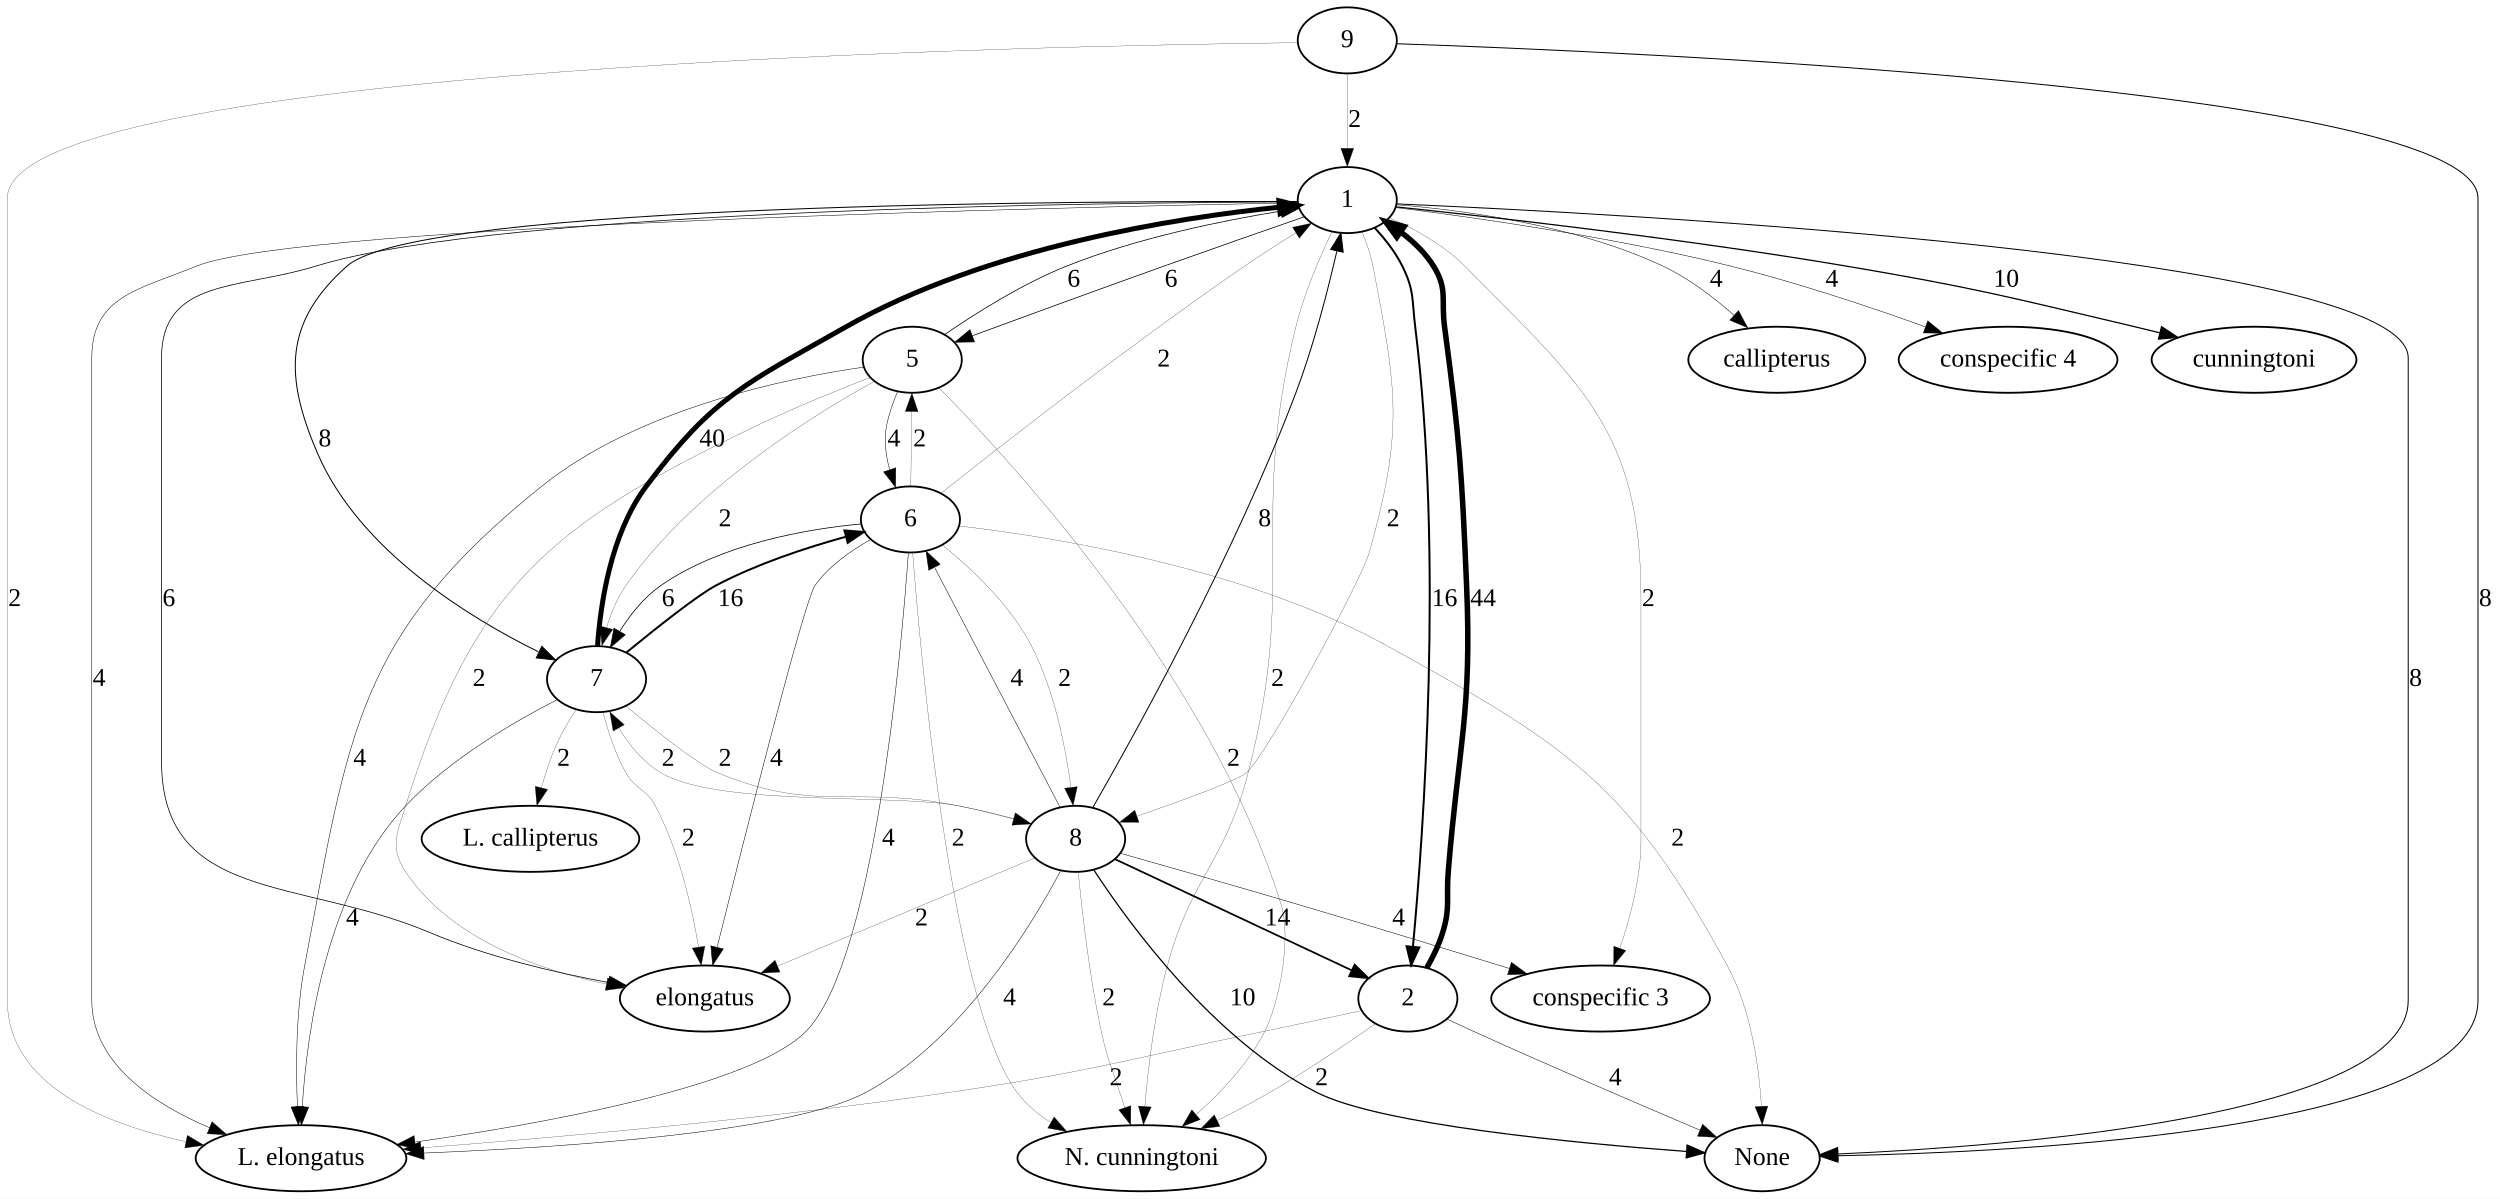
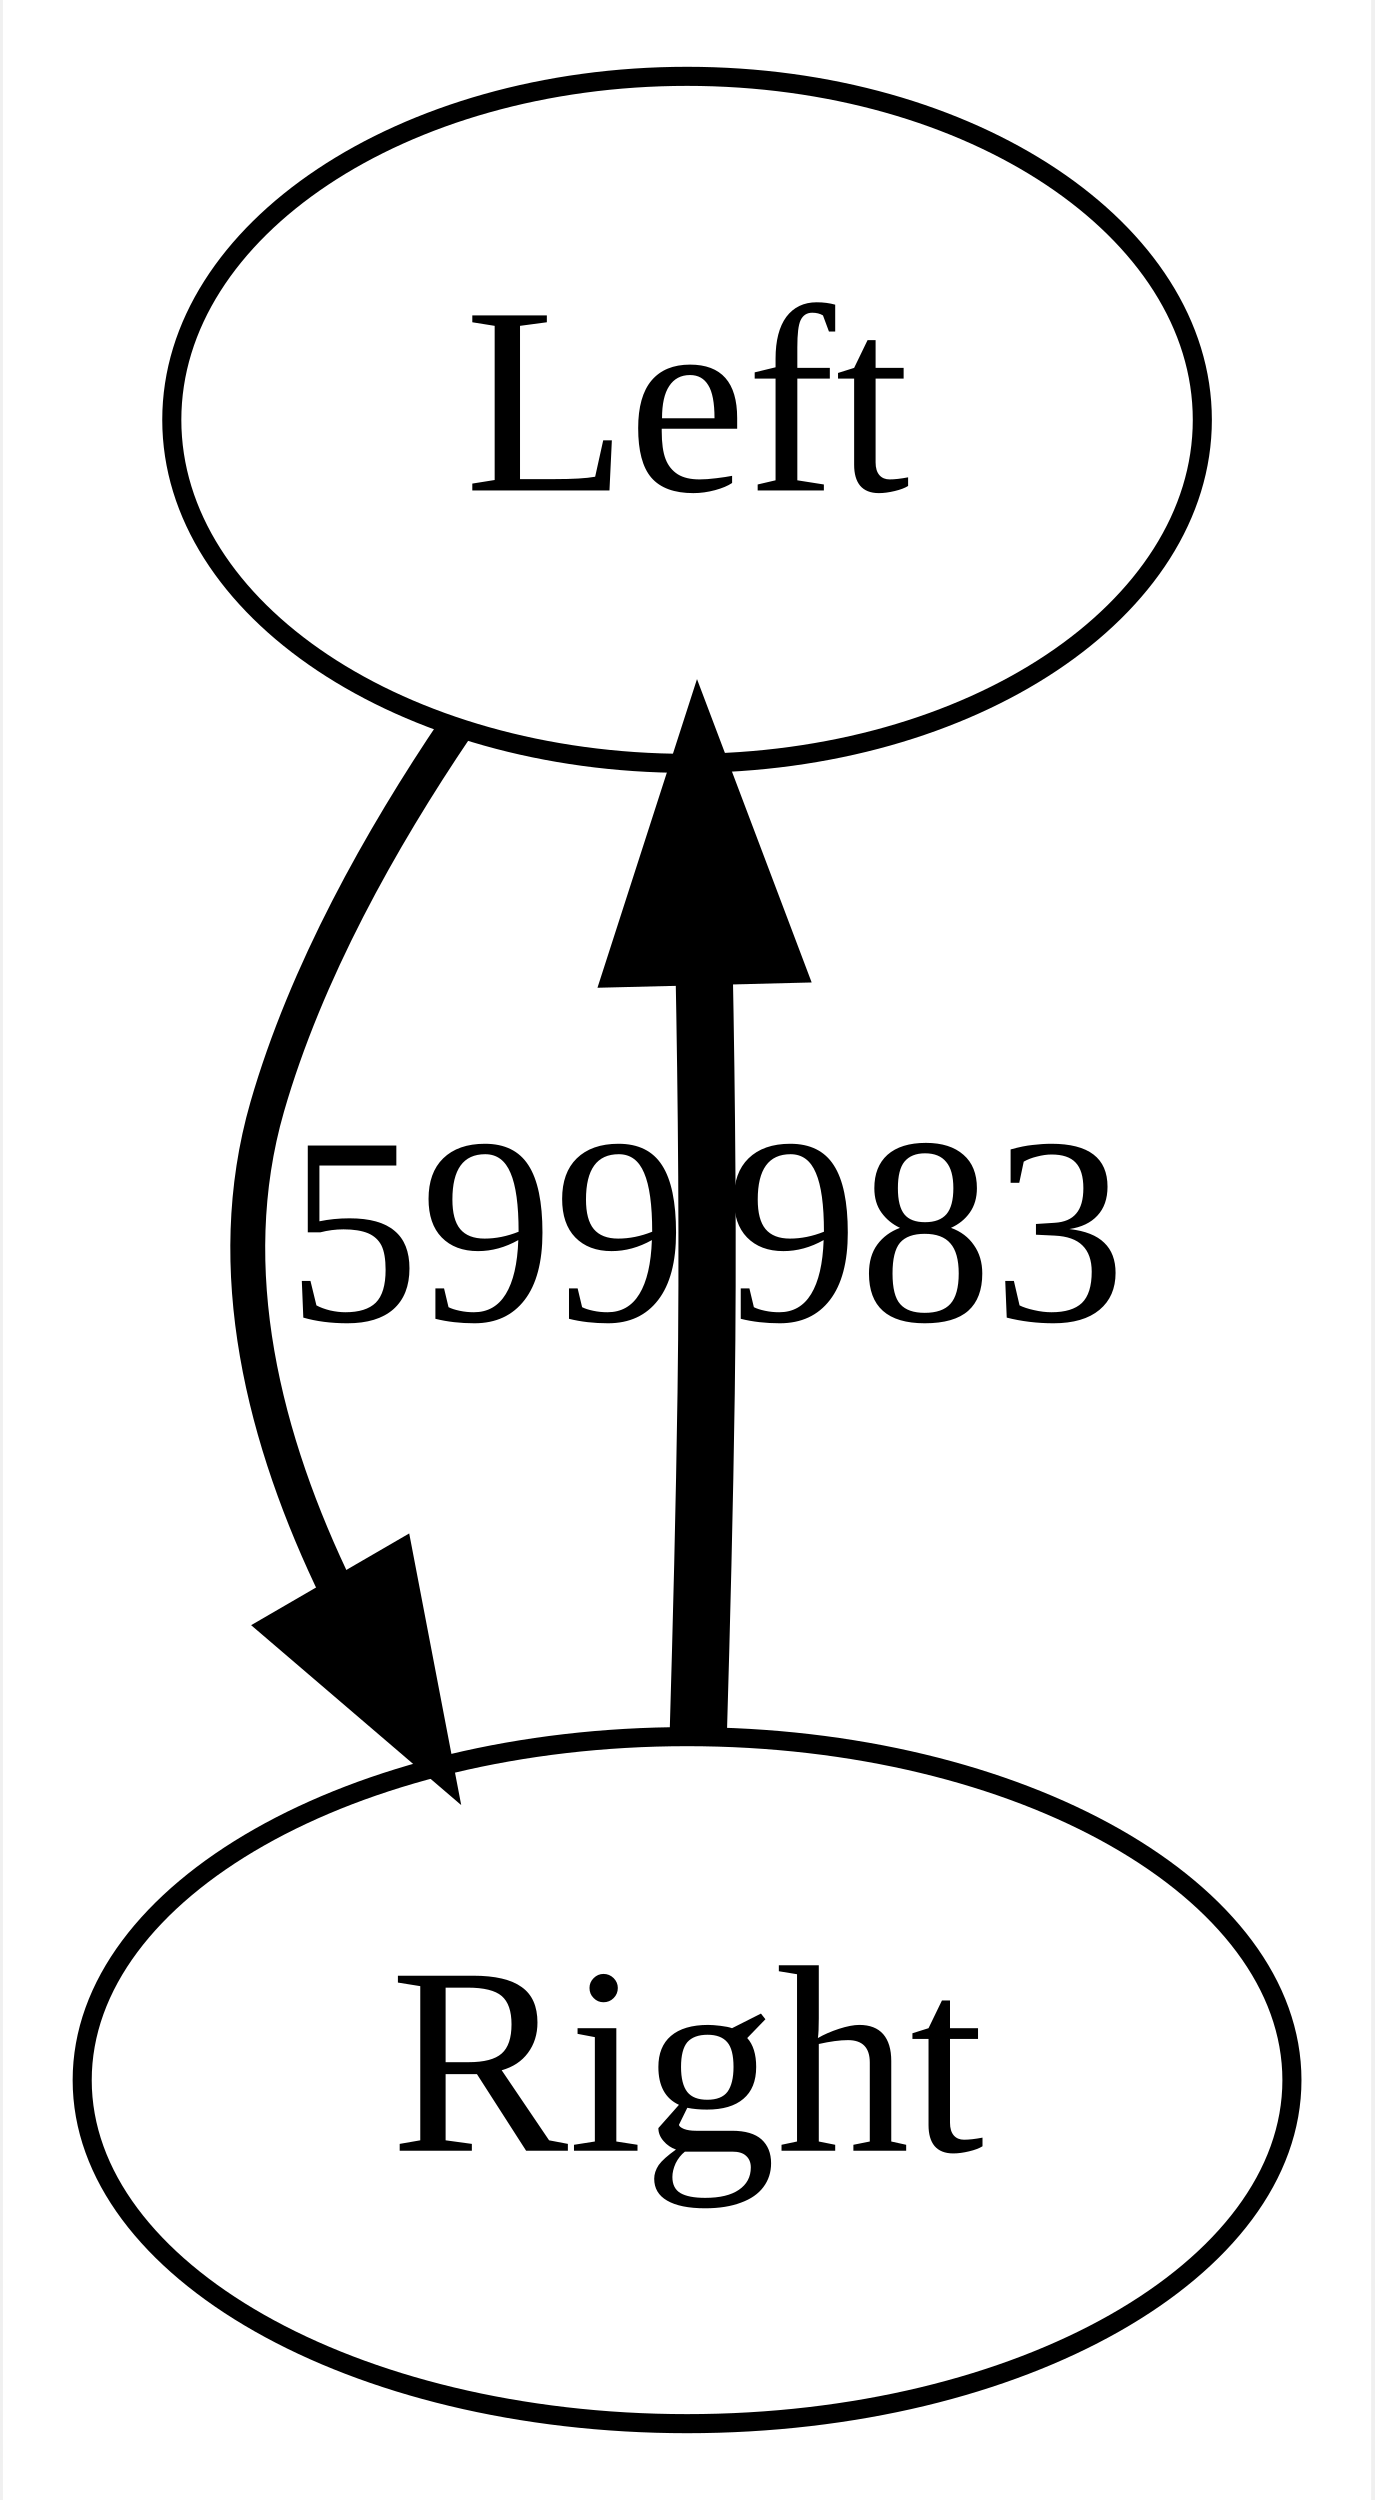
- <svg xmlns="http://www.w3.org/2000/svg" width="1362pt" height="653pt" viewBox="0.00 0.00 1362.00 653.00">
-   <g id="graph0" class="graph" transform="scale(1 1) rotate(0) translate(4 649)">
-     <polygon fill="white" stroke="none" points="-4,4 -4,-649 1358,-649 1358,4 -4,4" />
+ <svg xmlns="http://www.w3.org/2000/svg" width="72pt" height="131pt" viewBox="0.00 0.00 71.69 131.00">
+   <g id="graph0" class="graph" transform="scale(1 1) rotate(0) translate(4 127)">
+     <polygon fill="white" stroke="none" points="-4,4 -4,-127 67.694,-127 67.694,4 -4,4" />
    <g id="node1" class="node">
-       <ellipse fill="none" stroke="black" cx="730" cy="-540" rx="27" ry="18" />
-       <text text-anchor="middle" x="730" y="-536.3" font-family="Times New Roman,serif" font-size="14.00">1</text>
+       <ellipse fill="none" stroke="black" cx="31.847" cy="-105" rx="27" ry="18" />
+       <text text-anchor="middle" x="31.847" y="-101.3" font-family="Times New Roman,serif" font-size="14.00">Left</text>
    </g>
    <g id="node2" class="node">
-       <ellipse fill="none" stroke="black" cx="763" cy="-105" rx="27" ry="18" />
-       <text text-anchor="middle" x="763" y="-101.3" font-family="Times New Roman,serif" font-size="14.00">2</text>
+       <ellipse fill="none" stroke="black" cx="31.847" cy="-18" rx="31.695" ry="18" />
+       <text text-anchor="middle" x="31.847" y="-14.3" font-family="Times New Roman,serif" font-size="14.00">Right</text>
    </g>
    <g id="edge1" class="edge">
-       <path fill="none" stroke="black" stroke-width="1.091" d="M744.959,-524.867C750.454,-518.914 756.243,-511.606 760,-504 766.64,-490.558 765.16,-485.88 767,-471 782.483,-345.776 771.462,-194.547 765.799,-133.514" />
-       <polygon fill="black" stroke="black" stroke-width="1.091" points="769.248,-132.816 764.811,-123.195 762.28,-133.482 769.248,-132.816" />
-       <text text-anchor="middle" x="783" y="-318.8" font-family="Times New Roman,serif" font-size="14.00">16</text>
-     </g>
-     <g id="node3" class="node">
-       <ellipse fill="none" stroke="black" cx="493" cy="-453" rx="27" ry="18" />
-       <text text-anchor="middle" x="493" y="-449.3" font-family="Times New Roman,serif" font-size="14.00">5</text>
+       <path fill="none" stroke="black" stroke-width="1.828" d="M19.742,-88.878C15.779,-83.019 11.874,-76.034 9.847,-69 7.393,-60.485 9.662,-51.525 13.532,-43.579" />
+       <polygon fill="black" stroke="black" stroke-width="1.828" points="16.632,-45.211 18.624,-34.805 10.577,-41.697 16.632,-45.211" />
+       <text text-anchor="middle" x="21.347" y="-57.8" font-family="Times New Roman,serif" font-size="14.00">599</text>
    </g>
    <g id="edge2" class="edge">
-       <path fill="none" stroke="black" stroke-width="0.409" d="M706.531,-530.884C686.246,-523.846 656.154,-513.349 630,-504 594.327,-491.248 553.553,-476.322 525.828,-466.119" />
-       <polygon fill="black" stroke="black" stroke-width="0.409" points="526.83,-462.759 516.237,-462.587 524.411,-469.328 526.83,-462.759" />
-       <text text-anchor="middle" x="634" y="-492.8" font-family="Times New Roman,serif" font-size="14.00">6</text>
-     </g>
-     <g id="node4" class="node">
-       <ellipse fill="none" stroke="black" cx="321" cy="-279" rx="27" ry="18" />
-       <text text-anchor="middle" x="321" y="-275.3" font-family="Times New Roman,serif" font-size="14.00">7</text>
-     </g>
-     <g id="edge3" class="edge">
-       <path fill="none" stroke="black" stroke-width="0.545" d="M703.011,-539.173C598.459,-539.591 223.979,-538.64 185,-504 150.7,-473.518 150.849,-444.145 169,-402 191.853,-348.937 251.837,-312.385 289.256,-293.925" />
-       <polygon fill="black" stroke="black" stroke-width="0.545" points="291.191,-296.88 298.705,-289.411 288.173,-290.564 291.191,-296.88" />
-       <text text-anchor="middle" x="173" y="-405.8" font-family="Times New Roman,serif" font-size="14.00">8</text>
-     </g>
-     <g id="node5" class="node">
-       <ellipse fill="none" stroke="black" cx="582" cy="-192" rx="27" ry="18" />
-       <text text-anchor="middle" x="582" y="-188.3" font-family="Times New Roman,serif" font-size="14.00">8</text>
-     </g>
-     <g id="edge4" class="edge">
-       <path fill="none" stroke="black" stroke-width="0.136" d="M738.03,-522.657C740.451,-516.903 742.787,-510.298 744,-504 757.113,-435.912 760.703,-414.769 742,-348 737.881,-333.295 686.573,-237.963 675,-228 670.181,-223.852 640.068,-212.873 615.393,-204.308" />
-       <polygon fill="black" stroke="black" stroke-width="0.136" points="616.521,-200.994 605.926,-201.046 614.241,-207.612 616.521,-200.994" />
-       <text text-anchor="middle" x="755" y="-362.3" font-family="Times New Roman,serif" font-size="14.00">2</text>
-     </g>
-     <g id="node6" class="node">
-       <ellipse fill="none" stroke="black" cx="160" cy="-18" rx="57.391" ry="18" />
-       <text text-anchor="middle" x="160" y="-14.3" font-family="Times New Roman,serif" font-size="14.00">L. elongatus</text>
-     </g>
-     <g id="edge5" class="edge">
-       <path fill="none" stroke="black" stroke-width="0.273" d="M702.723,-538.523C589.391,-536.4 159.012,-526.888 103,-504 71.805,-491.253 46,-487.699 46,-454 46,-454 46,-454 46,-104 46,-69.769 79.443,-47.683 110.102,-34.629" />
-       <polygon fill="black" stroke="black" stroke-width="0.273" points="111.509,-37.835 119.487,-30.863 108.903,-31.338 111.509,-37.835" />
-       <text text-anchor="middle" x="50" y="-275.3" font-family="Times New Roman,serif" font-size="14.00">4</text>
-     </g>
-     <g id="node7" class="node">
-       <ellipse fill="none" stroke="black" cx="618" cy="-18" rx="67.688" ry="18" />
-       <text text-anchor="middle" x="618" y="-14.3" font-family="Times New Roman,serif" font-size="14.00">N. cunningtoni</text>
-     </g>
-     <g id="edge6" class="edge">
-       <path fill="none" stroke="black" stroke-width="0.136" d="M721.662,-522.701C715.163,-509.21 706.509,-489.35 702,-471 676.083,-365.521 703.051,-333.194 676,-228 663.398,-178.996 645.268,-171.828 632,-123 625.084,-97.549 621.513,-67.625 619.716,-46.426" />
-       <polygon fill="black" stroke="black" stroke-width="0.136" points="623.186,-45.908 618.929,-36.206 616.207,-46.445 623.186,-45.908" />
-       <text text-anchor="middle" x="692" y="-275.3" font-family="Times New Roman,serif" font-size="14.00">2</text>
-     </g>
-     <g id="node8" class="node">
-       <ellipse fill="none" stroke="black" cx="956" cy="-18" rx="31.396" ry="18" />
-       <text text-anchor="middle" x="956" y="-14.3" font-family="Times New Roman,serif" font-size="14.00">None</text>
-     </g>
-     <g id="edge7" class="edge">
-       <path fill="none" stroke="black" stroke-width="0.545" d="M757.103,-537.913C871.376,-532.975 1308,-510.418 1308,-454 1308,-454 1308,-454 1308,-104 1308,-40.741 1090.47,-24.412 997.422,-20.32" />
-       <polygon fill="black" stroke="black" stroke-width="0.545" points="997.374,-16.816 987.238,-19.9 997.085,-23.81 997.374,-16.816" />
-       <text text-anchor="middle" x="1312" y="-275.3" font-family="Times New Roman,serif" font-size="14.00">8</text>
-     </g>
-     <g id="node9" class="node">
-       <ellipse fill="none" stroke="black" cx="964" cy="-453" rx="48.192" ry="18" />
-       <text text-anchor="middle" x="964" y="-449.3" font-family="Times New Roman,serif" font-size="14.00">callipterus</text>
-     </g>
-     <g id="edge8" class="edge">
-       <path fill="none" stroke="black" stroke-width="0.273" d="M756.868,-537.475C791.803,-534.628 854.021,-526.571 902,-504 916.096,-497.369 929.793,-486.891 940.711,-477.237" />
-       <polygon fill="black" stroke="black" stroke-width="0.273" points="943.138,-479.76 948.137,-470.419 938.404,-474.604 943.138,-479.76" />
-       <text text-anchor="middle" x="931" y="-492.8" font-family="Times New Roman,serif" font-size="14.00">4</text>
-     </g>
-     <g id="node10" class="node">
-       <ellipse fill="none" stroke="black" cx="868" cy="-105" rx="59.59" ry="18" />
-       <text text-anchor="middle" x="868" y="-101.3" font-family="Times New Roman,serif" font-size="14.00">conspecific 3</text>
-     </g>
-     <g id="edge9" class="edge">
-       <path fill="none" stroke="black" stroke-width="0.136" d="M753.146,-530.284C766.354,-524.415 782.516,-515.619 794,-504 857.875,-439.378 890,-414.363 890,-323.5 890,-323.5 890,-323.5 890,-191 890,-170.929 884.18,-149.018 878.527,-132.47" />
-       <polygon fill="black" stroke="black" stroke-width="0.136" points="881.769,-131.142 875.082,-122.923 875.184,-133.518 881.769,-131.142" />
-       <text text-anchor="middle" x="894" y="-318.8" font-family="Times New Roman,serif" font-size="14.00">2</text>
-     </g>
-     <g id="node11" class="node">
-       <ellipse fill="none" stroke="black" cx="1090" cy="-453" rx="59.59" ry="18" />
-       <text text-anchor="middle" x="1090" y="-449.3" font-family="Times New Roman,serif" font-size="14.00">conspecific 4</text>
-     </g>
-     <g id="edge10" class="edge">
-       <path fill="none" stroke="black" stroke-width="0.273" d="M756.331,-535.912C796.22,-530.939 874.185,-520.057 939,-504 975.124,-495.051 1015.06,-481.668 1044.78,-470.999" />
-       <polygon fill="black" stroke="black" stroke-width="0.273" points="1046.24,-474.193 1054.45,-467.495 1043.86,-467.611 1046.24,-474.193" />
-       <text text-anchor="middle" x="994" y="-492.8" font-family="Times New Roman,serif" font-size="14.00">4</text>
-     </g>
-     <g id="node12" class="node">
-       <ellipse fill="none" stroke="black" cx="1224" cy="-453" rx="55.79" ry="18" />
-       <text text-anchor="middle" x="1224" y="-449.3" font-family="Times New Roman,serif" font-size="14.00">cunningtoni</text>
-     </g>
-     <g id="edge11" class="edge">
-       <path fill="none" stroke="black" stroke-width="0.682" d="M756.744,-536.27C805.619,-531.122 912.57,-519.128 1002,-504 1072.3,-492.107 1089.6,-487.359 1159,-471 1163.4,-469.963 1167.95,-468.851 1172.52,-467.71" />
-       <polygon fill="black" stroke="black" stroke-width="0.682" points="1173.63,-471.038 1182.46,-465.184 1171.91,-464.253 1173.63,-471.038" />
-       <text text-anchor="middle" x="1089" y="-492.8" font-family="Times New Roman,serif" font-size="14.00">10</text>
-     </g>
-     <g id="node13" class="node">
-       <ellipse fill="none" stroke="black" cx="380" cy="-105" rx="46.292" ry="18" />
-       <text text-anchor="middle" x="380" y="-101.3" font-family="Times New Roman,serif" font-size="14.00">elongatus</text>
-     </g>
-     <g id="edge12" class="edge">
-       <path fill="none" stroke="black" stroke-width="0.409" d="M702.921,-538.993C604.994,-538.708 269.695,-535.408 168,-504 126.488,-491.179 84,-497.447 84,-454 84,-454 84,-454 84,-234.5 84,-157.445 159.01,-170.965 230,-141 261.074,-127.884 297.939,-119.196 327.347,-113.757" />
-       <polygon fill="black" stroke="black" stroke-width="0.409" points="328.183,-117.163 337.416,-111.966 326.958,-110.271 328.183,-117.163" />
-       <text text-anchor="middle" x="88" y="-318.8" font-family="Times New Roman,serif" font-size="14.00">6</text>
-     </g>
-     <g id="edge13" class="edge">
-       <path fill="none" stroke="black" stroke-width="3" d="M773.335,-121.779C776.659,-127.595 779.996,-134.383 782,-141 786.268,-155.095 783.812,-159.321 785,-174 790.603,-243.249 797.948,-260.587 795,-330 792.331,-392.837 791.301,-408.657 783,-471 781.032,-485.777 784.859,-491.333 777,-504 772.55,-511.173 766.048,-517.373 759.291,-522.477" />
-       <polygon fill="black" stroke="black" stroke-width="3" points="756.999,-519.804 750.731,-528.346 760.958,-525.577 756.999,-519.804" />
-       <text text-anchor="middle" x="804" y="-318.8" font-family="Times New Roman,serif" font-size="14.00">44</text>
-     </g>
-     <g id="edge14" class="edge">
-       <path fill="none" stroke="black" stroke-width="0.136" d="M737.767,-98.434C722.27,-95.05 702.005,-90.684 684,-87 608.597,-71.57 590.157,-65.132 514,-54 413.82,-39.357 296.776,-29.115 225.549,-23.642" />
-       <polygon fill="black" stroke="black" stroke-width="0.136" points="225.616,-20.137 215.38,-22.87 225.086,-27.117 225.616,-20.137" />
-       <text text-anchor="middle" x="604" y="-57.8" font-family="Times New Roman,serif" font-size="14.00">2</text>
-     </g>
-     <g id="edge15" class="edge">
-       <path fill="none" stroke="black" stroke-width="0.136" d="M745.215,-91.231C730.266,-80.721 708.167,-65.704 688,-54 678.827,-48.677 668.741,-43.346 659.15,-38.507" />
-       <polygon fill="black" stroke="black" stroke-width="0.136" points="660.665,-35.352 650.153,-34.035 657.55,-41.62 660.665,-35.352" />
-       <text text-anchor="middle" x="716" y="-57.8" font-family="Times New Roman,serif" font-size="14.00">2</text>
-     </g>
-     <g id="edge16" class="edge">
-       <path fill="none" stroke="black" stroke-width="0.273" d="M784.267,-93.817C789.097,-91.544 794.214,-89.166 799,-87 841.183,-67.911 890.203,-46.858 922.095,-33.309" />
-       <polygon fill="black" stroke="black" stroke-width="0.273" points="923.577,-36.483 931.417,-29.356 920.844,-30.038 923.577,-36.483" />
-       <text text-anchor="middle" x="876" y="-57.8" font-family="Times New Roman,serif" font-size="14.00">4</text>
-     </g>
-     <g id="edge17" class="edge">
-       <path fill="none" stroke="black" stroke-width="0.409" d="M510.824,-466.86C527.268,-478.164 552.737,-494.284 577,-504 615.408,-519.381 662.078,-528.829 693.698,-533.971" />
-       <polygon fill="black" stroke="black" stroke-width="0.409" points="693.39,-537.465 703.811,-535.552 694.472,-530.549 693.39,-537.465" />
-       <text text-anchor="middle" x="581" y="-492.8" font-family="Times New Roman,serif" font-size="14.00">6</text>
-     </g>
-     <g id="edge19" class="edge">
-       <path fill="none" stroke="black" stroke-width="0.136" d="M472.317,-441.246C438.987,-422.882 373.453,-382.334 337,-330 332.291,-323.24 328.913,-315.02 326.513,-307.214" />
-       <polygon fill="black" stroke="black" stroke-width="0.136" points="329.842,-306.114 323.891,-297.348 323.077,-307.912 329.842,-306.114" />
-       <text text-anchor="middle" x="391" y="-362.3" font-family="Times New Roman,serif" font-size="14.00">2</text>
-     </g>
-     <g id="edge20" class="edge">
-       <path fill="none" stroke="black" stroke-width="0.273" d="M466.65,-449.006C425.214,-443.111 344.085,-426.634 291,-384 190.114,-302.974 186.111,-250.129 162,-123 157.129,-97.315 157.127,-67.422 158.046,-46.294" />
-       <polygon fill="black" stroke="black" stroke-width="0.273" points="161.551,-46.285 158.589,-36.113 154.561,-45.912 161.551,-46.285" />
-       <text text-anchor="middle" x="192" y="-231.8" font-family="Times New Roman,serif" font-size="14.00">4</text>
-     </g>
-     <g id="edge21" class="edge">
-       <path fill="none" stroke="black" stroke-width="0.136" d="M507.545,-437.709C547.071,-397.718 656.032,-279.499 694,-156 699.723,-137.385 692.791,-102.278 685,-87 676.126,-69.598 661.22,-53.805 647.718,-41.829" />
-       <polygon fill="black" stroke="black" stroke-width="0.136" points="649.867,-39.061 639.987,-35.235 645.325,-44.387 649.867,-39.061" />
-       <text text-anchor="middle" x="668" y="-231.8" font-family="Times New Roman,serif" font-size="14.00">2</text>
-     </g>
-     <g id="edge22" class="edge">
-       <path fill="none" stroke="black" stroke-width="0.136" d="M469.967,-443.325C452.692,-436.625 428.582,-426.859 408,-417 295.104,-362.92 254.217,-329.52 217,-210 212.243,-194.724 208.128,-187.315 217,-174 241.09,-137.849 288.441,-120.884 325.927,-112.942" />
-       <polygon fill="black" stroke="black" stroke-width="0.136" points="327.068,-116.286 336.211,-110.933 325.726,-109.416 327.068,-116.286" />
-       <text text-anchor="middle" x="257" y="-275.3" font-family="Times New Roman,serif" font-size="14.00">2</text>
-     </g>
-     <g id="node14" class="node">
-       <ellipse fill="none" stroke="black" cx="492" cy="-366" rx="27" ry="18" />
-       <text text-anchor="middle" x="492" y="-362.3" font-family="Times New Roman,serif" font-size="14.00">6</text>
-     </g>
-     <g id="edge18" class="edge">
-       <path fill="none" stroke="black" stroke-width="0.273" d="M484.97,-435.657C482.549,-429.903 480.213,-423.298 479,-417 477.49,-409.161 478.602,-400.73 480.694,-393.065" />
-       <polygon fill="black" stroke="black" stroke-width="0.273" points="484.025,-394.139 483.872,-383.545 477.386,-391.922 484.025,-394.139" />
-       <text text-anchor="middle" x="483" y="-405.8" font-family="Times New Roman,serif" font-size="14.00">4</text>
-     </g>
-     <g id="edge23" class="edge">
-       <path fill="none" stroke="black" stroke-width="2.727" d="M321.553,-297.174C323.075,-319.301 328.563,-358.005 348,-384 385.117,-433.642 403.093,-440.406 457,-471 533.663,-514.508 637.909,-530.467 692.749,-536.097" />
-       <polygon fill="black" stroke="black" stroke-width="2.727" points="692.746,-539.613 703.036,-537.09 693.419,-532.645 692.746,-539.613" />
-       <text text-anchor="middle" x="384" y="-405.8" font-family="Times New Roman,serif" font-size="14.00">40</text>
-     </g>
-     <g id="edge25" class="edge">
-       <path fill="none" stroke="black" stroke-width="0.136" d="M337.104,-264.282C352.96,-251.061 376.308,-232.426 387,-228 441.302,-205.524 460.38,-221.566 518,-210 527.871,-208.019 538.479,-205.403 548.164,-202.82" />
-       <polygon fill="black" stroke="black" stroke-width="0.136" points="549.132,-206.183 557.853,-200.167 547.283,-199.432 549.132,-206.183" />
-       <text text-anchor="middle" x="391" y="-231.8" font-family="Times New Roman,serif" font-size="14.00">2</text>
-     </g>
-     <g id="edge27" class="edge">
-       <path fill="none" stroke="black" stroke-width="0.273" d="M299.352,-267.723C276.697,-256.149 241.134,-235.574 217,-210 173.723,-164.14 163.175,-86.797 160.69,-46.024" />
-       <polygon fill="black" stroke="black" stroke-width="0.273" points="164.185,-45.834 160.2,-36.018 157.194,-46.177 164.185,-45.834" />
-       <text text-anchor="middle" x="188" y="-144.8" font-family="Times New Roman,serif" font-size="14.00">4</text>
-     </g>
-     <g id="edge28" class="edge">
-       <path fill="none" stroke="black" stroke-width="0.136" d="M324.548,-261.066C327.097,-251.026 331.132,-238.293 337,-228 342.301,-218.701 347.96,-219.443 353,-210 365.985,-185.676 372.976,-154.769 376.566,-132.99" />
-       <polygon fill="black" stroke="black" stroke-width="0.136" points="380.027,-133.513 378.067,-123.101 373.106,-132.463 380.027,-133.513" />
-       <text text-anchor="middle" x="371" y="-188.3" font-family="Times New Roman,serif" font-size="14.00">2</text>
-     </g>
-     <g id="edge24" class="edge">
-       <path fill="none" stroke="black" stroke-width="1.091" d="M337.321,-293.57C353.061,-306.469 375.936,-324.667 386,-330 408.368,-341.854 435.508,-350.723 456.725,-356.568" />
-       <polygon fill="black" stroke="black" stroke-width="1.091" points="456.056,-360.011 466.619,-359.194 457.851,-353.245 456.056,-360.011" />
-       <text text-anchor="middle" x="394" y="-318.8" font-family="Times New Roman,serif" font-size="14.00">16</text>
-     </g>
-     <g id="node15" class="node">
-       <ellipse fill="none" stroke="black" cx="285" cy="-192" rx="59.29" ry="18" />
-       <text text-anchor="middle" x="285" y="-188.3" font-family="Times New Roman,serif" font-size="14.00">L. callipterus</text>
-     </g>
-     <g id="edge26" class="edge">
-       <path fill="none" stroke="black" stroke-width="0.136" d="M309.914,-262.508C306.061,-256.609 301.966,-249.693 299,-243 295.786,-235.747 293.128,-227.573 291.023,-219.967" />
-       <polygon fill="black" stroke="black" stroke-width="0.136" points="294.364,-218.908 288.494,-210.088 287.583,-220.644 294.364,-218.908" />
-       <text text-anchor="middle" x="303" y="-231.8" font-family="Times New Roman,serif" font-size="14.00">2</text>
-     </g>
-     <g id="edge29" class="edge">
-       <path fill="none" stroke="black" stroke-width="0.545" d="M591.291,-208.934C613.145,-246.948 668.482,-346.399 702,-435 711.678,-460.584 719.439,-490.888 724.313,-512.164" />
-       <polygon fill="black" stroke="black" stroke-width="0.545" points="720.938,-513.11 726.531,-522.108 727.77,-511.586 720.938,-513.11" />
-       <text text-anchor="middle" x="685" y="-362.3" font-family="Times New Roman,serif" font-size="14.00">8</text>
-     </g>
-     <g id="edge30" class="edge">
-       <path fill="none" stroke="black" stroke-width="0.955" d="M603.474,-180.916C635.451,-165.899 695.737,-137.588 732.344,-120.396" />
-       <polygon fill="black" stroke="black" stroke-width="0.955" points="733.99,-123.49 741.554,-116.071 731.015,-117.154 733.99,-123.49" />
-       <text text-anchor="middle" x="692" y="-144.8" font-family="Times New Roman,serif" font-size="14.00">14</text>
-     </g>
-     <g id="edge32" class="edge">
-       <path fill="none" stroke="black" stroke-width="0.136" d="M557.882,-200.317C545.973,-203.696 531.334,-207.503 518,-210 482.397,-216.668 387.154,-209.521 356,-228 346.431,-233.676 338.823,-243.107 333.178,-252.258" />
-       <polygon fill="black" stroke="black" stroke-width="0.136" points="330.022,-250.732 328.187,-261.167 336.129,-254.153 330.022,-250.732" />
-       <text text-anchor="middle" x="360" y="-231.8" font-family="Times New Roman,serif" font-size="14.00">2</text>
-     </g>
-     <g id="edge33" class="edge">
-       <path fill="none" stroke="black" stroke-width="0.273" d="M573.742,-174.418C557.869,-144.517 520.007,-82.072 468,-54 427.719,-32.257 304.971,-23.956 227.141,-20.833" />
-       <polygon fill="black" stroke="black" stroke-width="0.273" points="227.067,-17.328 216.941,-20.443 226.8,-24.323 227.067,-17.328" />
-       <text text-anchor="middle" x="546" y="-101.3" font-family="Times New Roman,serif" font-size="14.00">4</text>
-     </g>
-     <g id="edge34" class="edge">
-       <path fill="none" stroke="black" stroke-width="0.136" d="M583.451,-173.922C585.407,-153.196 589.422,-117.265 596,-87 599.255,-72.024 601.292,-68.584 606,-54 606.888,-51.249 607.835,-48.384 608.792,-45.53" />
-       <polygon fill="black" stroke="black" stroke-width="0.136" points="612.11,-46.643 612.017,-36.049 605.483,-44.389 612.11,-46.643" />
-       <text text-anchor="middle" x="600" y="-101.3" font-family="Times New Roman,serif" font-size="14.00">2</text>
-     </g>
-     <g id="edge35" class="edge">
-       <path fill="none" stroke="black" stroke-width="0.682" d="M591.936,-175.016C611.224,-145.522 656.823,-82.92 713,-54 747.32,-36.332 854.718,-26.145 914.605,-21.697" />
-       <polygon fill="black" stroke="black" stroke-width="0.682" points="915.13,-25.168 924.853,-20.957 914.627,-18.186 915.13,-25.168" />
-       <text text-anchor="middle" x="673" y="-101.3" font-family="Times New Roman,serif" font-size="14.00">10</text>
-     </g>
-     <g id="edge36" class="edge">
-       <path fill="none" stroke="black" stroke-width="0.273" d="M606.339,-184.145C630.988,-177.174 670.193,-166.002 704,-156 742.413,-144.635 785.761,-131.401 818.24,-121.405" />
-       <polygon fill="black" stroke="black" stroke-width="0.273" points="819.427,-124.701 827.953,-118.412 817.366,-118.011 819.427,-124.701" />
-       <text text-anchor="middle" x="758" y="-144.8" font-family="Times New Roman,serif" font-size="14.00">4</text>
-     </g>
-     <g id="edge37" class="edge">
-       <path fill="none" stroke="black" stroke-width="0.136" d="M559.611,-181.579C525.875,-167.383 461.518,-140.302 419.704,-122.707" />
-       <polygon fill="black" stroke="black" stroke-width="0.136" points="420.943,-119.431 410.368,-118.779 418.228,-125.883 420.943,-119.431" />
-       <text text-anchor="middle" x="498" y="-144.8" font-family="Times New Roman,serif" font-size="14.00">2</text>
-     </g>
-     <g id="edge31" class="edge">
-       <path fill="none" stroke="black" stroke-width="0.273" d="M573.49,-209.264C557.778,-239.291 524.11,-303.635 505.339,-339.508" />
-       <polygon fill="black" stroke="black" stroke-width="0.273" points="502.002,-338.336 500.467,-348.819 508.204,-341.581 502.002,-338.336" />
-       <text text-anchor="middle" x="550" y="-275.3" font-family="Times New Roman,serif" font-size="14.00">4</text>
-     </g>
-     <g id="edge38" class="edge">
-       <path fill="none" stroke="black" stroke-width="0.136" d="M508.702,-380.344C540.331,-405.439 611.412,-461.004 674,-504 682.93,-510.135 692.898,-516.51 701.921,-522.111" />
-       <polygon fill="black" stroke="black" stroke-width="0.136" points="700.203,-525.164 710.555,-527.418 703.868,-519.2 700.203,-525.164" />
-       <text text-anchor="middle" x="630" y="-449.3" font-family="Times New Roman,serif" font-size="14.00">2</text>
-     </g>
-     <g id="edge39" class="edge">
-       <path fill="none" stroke="black" stroke-width="0.136" d="M492.202,-384.175C492.339,-395.806 492.523,-411.419 492.679,-424.734" />
-       <polygon fill="black" stroke="black" stroke-width="0.136" points="489.18,-424.841 492.798,-434.799 496.18,-424.758 489.18,-424.841" />
-       <text text-anchor="middle" x="497" y="-405.8" font-family="Times New Roman,serif" font-size="14.00">2</text>
-     </g>
-     <g id="edge40" class="edge">
-       <path fill="none" stroke="black" stroke-width="0.409" d="M465.197,-363.562C436.004,-360.829 389.065,-352.912 356,-330 346.855,-323.663 339.324,-314.113 333.621,-305.052" />
-       <polygon fill="black" stroke="black" stroke-width="0.409" points="336.583,-303.182 328.536,-296.29 330.529,-306.696 336.583,-303.182" />
-       <text text-anchor="middle" x="360" y="-318.8" font-family="Times New Roman,serif" font-size="14.00">6</text>
-     </g>
-     <g id="edge41" class="edge">
-       <path fill="none" stroke="black" stroke-width="0.136" d="M509.577,-351.954C524.903,-339.572 546.438,-319.544 558,-297 570.442,-272.739 576.51,-242.01 579.421,-220.262" />
-       <polygon fill="black" stroke="black" stroke-width="0.136" points="582.926,-220.429 580.642,-210.084 575.976,-219.596 582.926,-220.429" />
-       <text text-anchor="middle" x="576" y="-275.3" font-family="Times New Roman,serif" font-size="14.00">2</text>
-     </g>
-     <g id="edge42" class="edge">
-       <path fill="none" stroke="black" stroke-width="0.273" d="M490.874,-347.642C486.955,-292.743 472.074,-124.304 435,-87 405.55,-57.368 294.07,-37.117 222.41,-26.847" />
-       <polygon fill="black" stroke="black" stroke-width="0.273" points="222.53,-23.329 212.14,-25.404 221.556,-30.261 222.53,-23.329" />
-       <text text-anchor="middle" x="480" y="-188.3" font-family="Times New Roman,serif" font-size="14.00">4</text>
-     </g>
-     <g id="edge43" class="edge">
-       <path fill="none" stroke="black" stroke-width="0.136" d="M493.242,-347.676C497.719,-289.402 514.662,-101.471 550,-54 554.85,-47.485 561.265,-42.085 568.22,-37.639" />
-       <polygon fill="black" stroke="black" stroke-width="0.136" points="570.28,-40.494 577.241,-32.506 566.818,-34.41 570.28,-40.494" />
-       <text text-anchor="middle" x="518" y="-188.3" font-family="Times New Roman,serif" font-size="14.00">2</text>
-     </g>
-     <g id="edge44" class="edge">
-       <path fill="none" stroke="black" stroke-width="0.136" d="M518.692,-362.418C567.671,-356.758 674.021,-340.137 752,-297 850.77,-242.361 883.047,-222.146 937,-123 949.909,-99.278 954.255,-68.468 955.618,-46.555" />
-       <polygon fill="black" stroke="black" stroke-width="0.136" points="959.127,-46.434 956.08,-36.287 952.134,-46.12 959.127,-46.434" />
-       <text text-anchor="middle" x="910" y="-188.3" font-family="Times New Roman,serif" font-size="14.00">2</text>
-     </g>
-     <g id="edge45" class="edge">
-       <path fill="none" stroke="black" stroke-width="0.273" d="M470.253,-355.006C459.687,-349.122 447.651,-340.716 440,-330 434.178,-321.845 401.117,-190.874 386.71,-133.064" />
-       <polygon fill="black" stroke="black" stroke-width="0.273" points="390.059,-132.026 384.248,-123.167 383.266,-133.716 390.059,-132.026" />
-       <text text-anchor="middle" x="419" y="-231.8" font-family="Times New Roman,serif" font-size="14.00">4</text>
-     </g>
-     <g id="node16" class="node">
-       <ellipse fill="none" stroke="black" cx="730" cy="-627" rx="27" ry="18" />
-       <text text-anchor="middle" x="730" y="-623.3" font-family="Times New Roman,serif" font-size="14.00">9</text>
-     </g>
-     <g id="edge46" class="edge">
-       <path fill="none" stroke="black" stroke-width="0.136" d="M730,-608.799C730,-597.163 730,-581.548 730,-568.237" />
-       <polygon fill="black" stroke="black" stroke-width="0.136" points="733.5,-568.175 730,-558.175 726.5,-568.175 733.5,-568.175" />
-       <text text-anchor="middle" x="734" y="-579.8" font-family="Times New Roman,serif" font-size="14.00">2</text>
-     </g>
-     <g id="edge47" class="edge">
-       <path fill="none" stroke="black" stroke-width="0.136" d="M702.715,-625.747C570.191,-624.166 0,-613.169 0,-541 0,-541 0,-541 0,-104 0,-57.943 52.345,-36.764 97.155,-27.073" />
-       <polygon fill="black" stroke="black" stroke-width="0.136" points="98.05,-30.463 107.167,-25.065 96.674,-23.6 98.05,-30.463" />
-       <text text-anchor="middle" x="4" y="-318.8" font-family="Times New Roman,serif" font-size="14.00">2</text>
-     </g>
-     <g id="edge48" class="edge">
-       <path fill="none" stroke="black" stroke-width="0.545" d="M756.865,-625.168C875.427,-621.148 1346,-601.389 1346,-541 1346,-541 1346,-541 1346,-104 1346,-33.222 1097.69,-21.277 997.337,-19.34" />
-       <polygon fill="black" stroke="black" stroke-width="0.545" points="997.314,-15.839 987.256,-19.169 997.196,-22.838 997.314,-15.839" />
-       <text text-anchor="middle" x="1350" y="-318.8" font-family="Times New Roman,serif" font-size="14.00">8</text>
+       <path fill="none" stroke="black" stroke-width="3" d="M32.433,-36.088C32.602,-41.784 32.764,-48.165 32.847,-54 32.952,-61.349 32.878,-69.306 32.733,-76.664" />
+       <polygon fill="black" stroke="black" stroke-width="3" points="29.228,-76.793 32.48,-86.876 36.226,-76.966 29.228,-76.793" />
+       <text text-anchor="middle" x="44.347" y="-57.8" font-family="Times New Roman,serif" font-size="14.00">983</text>
    </g>
  </g>
</svg>
